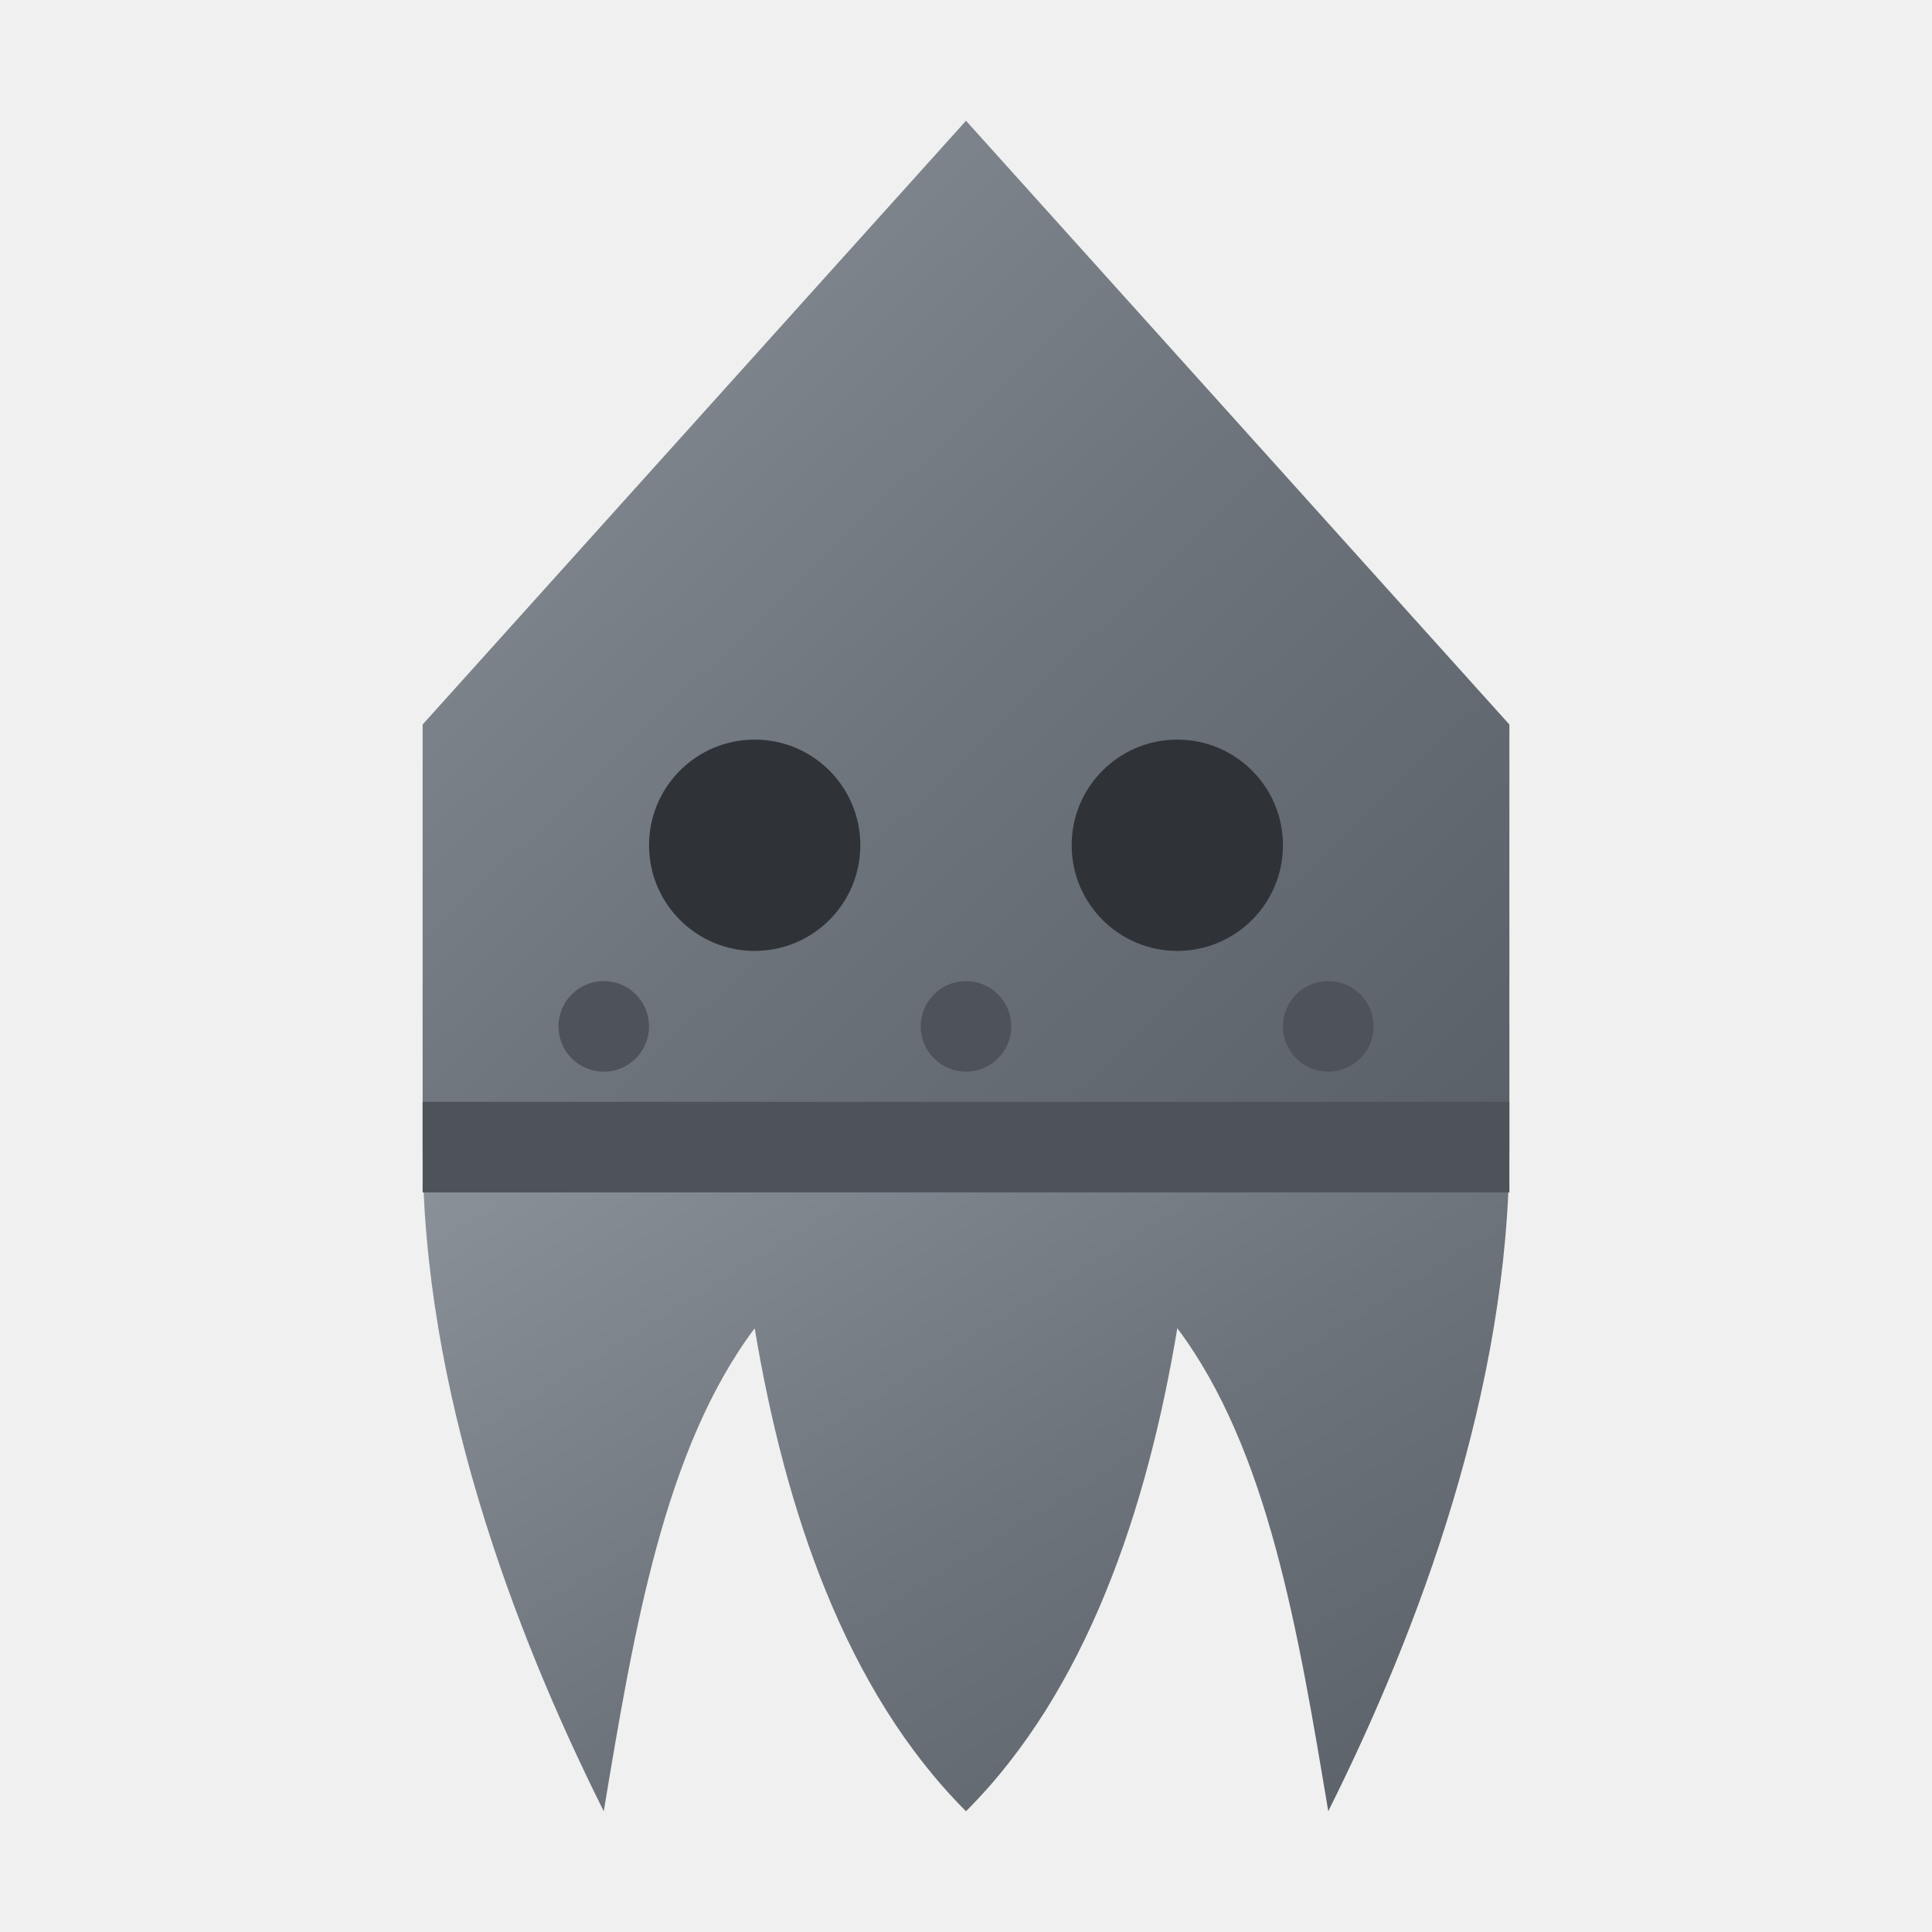
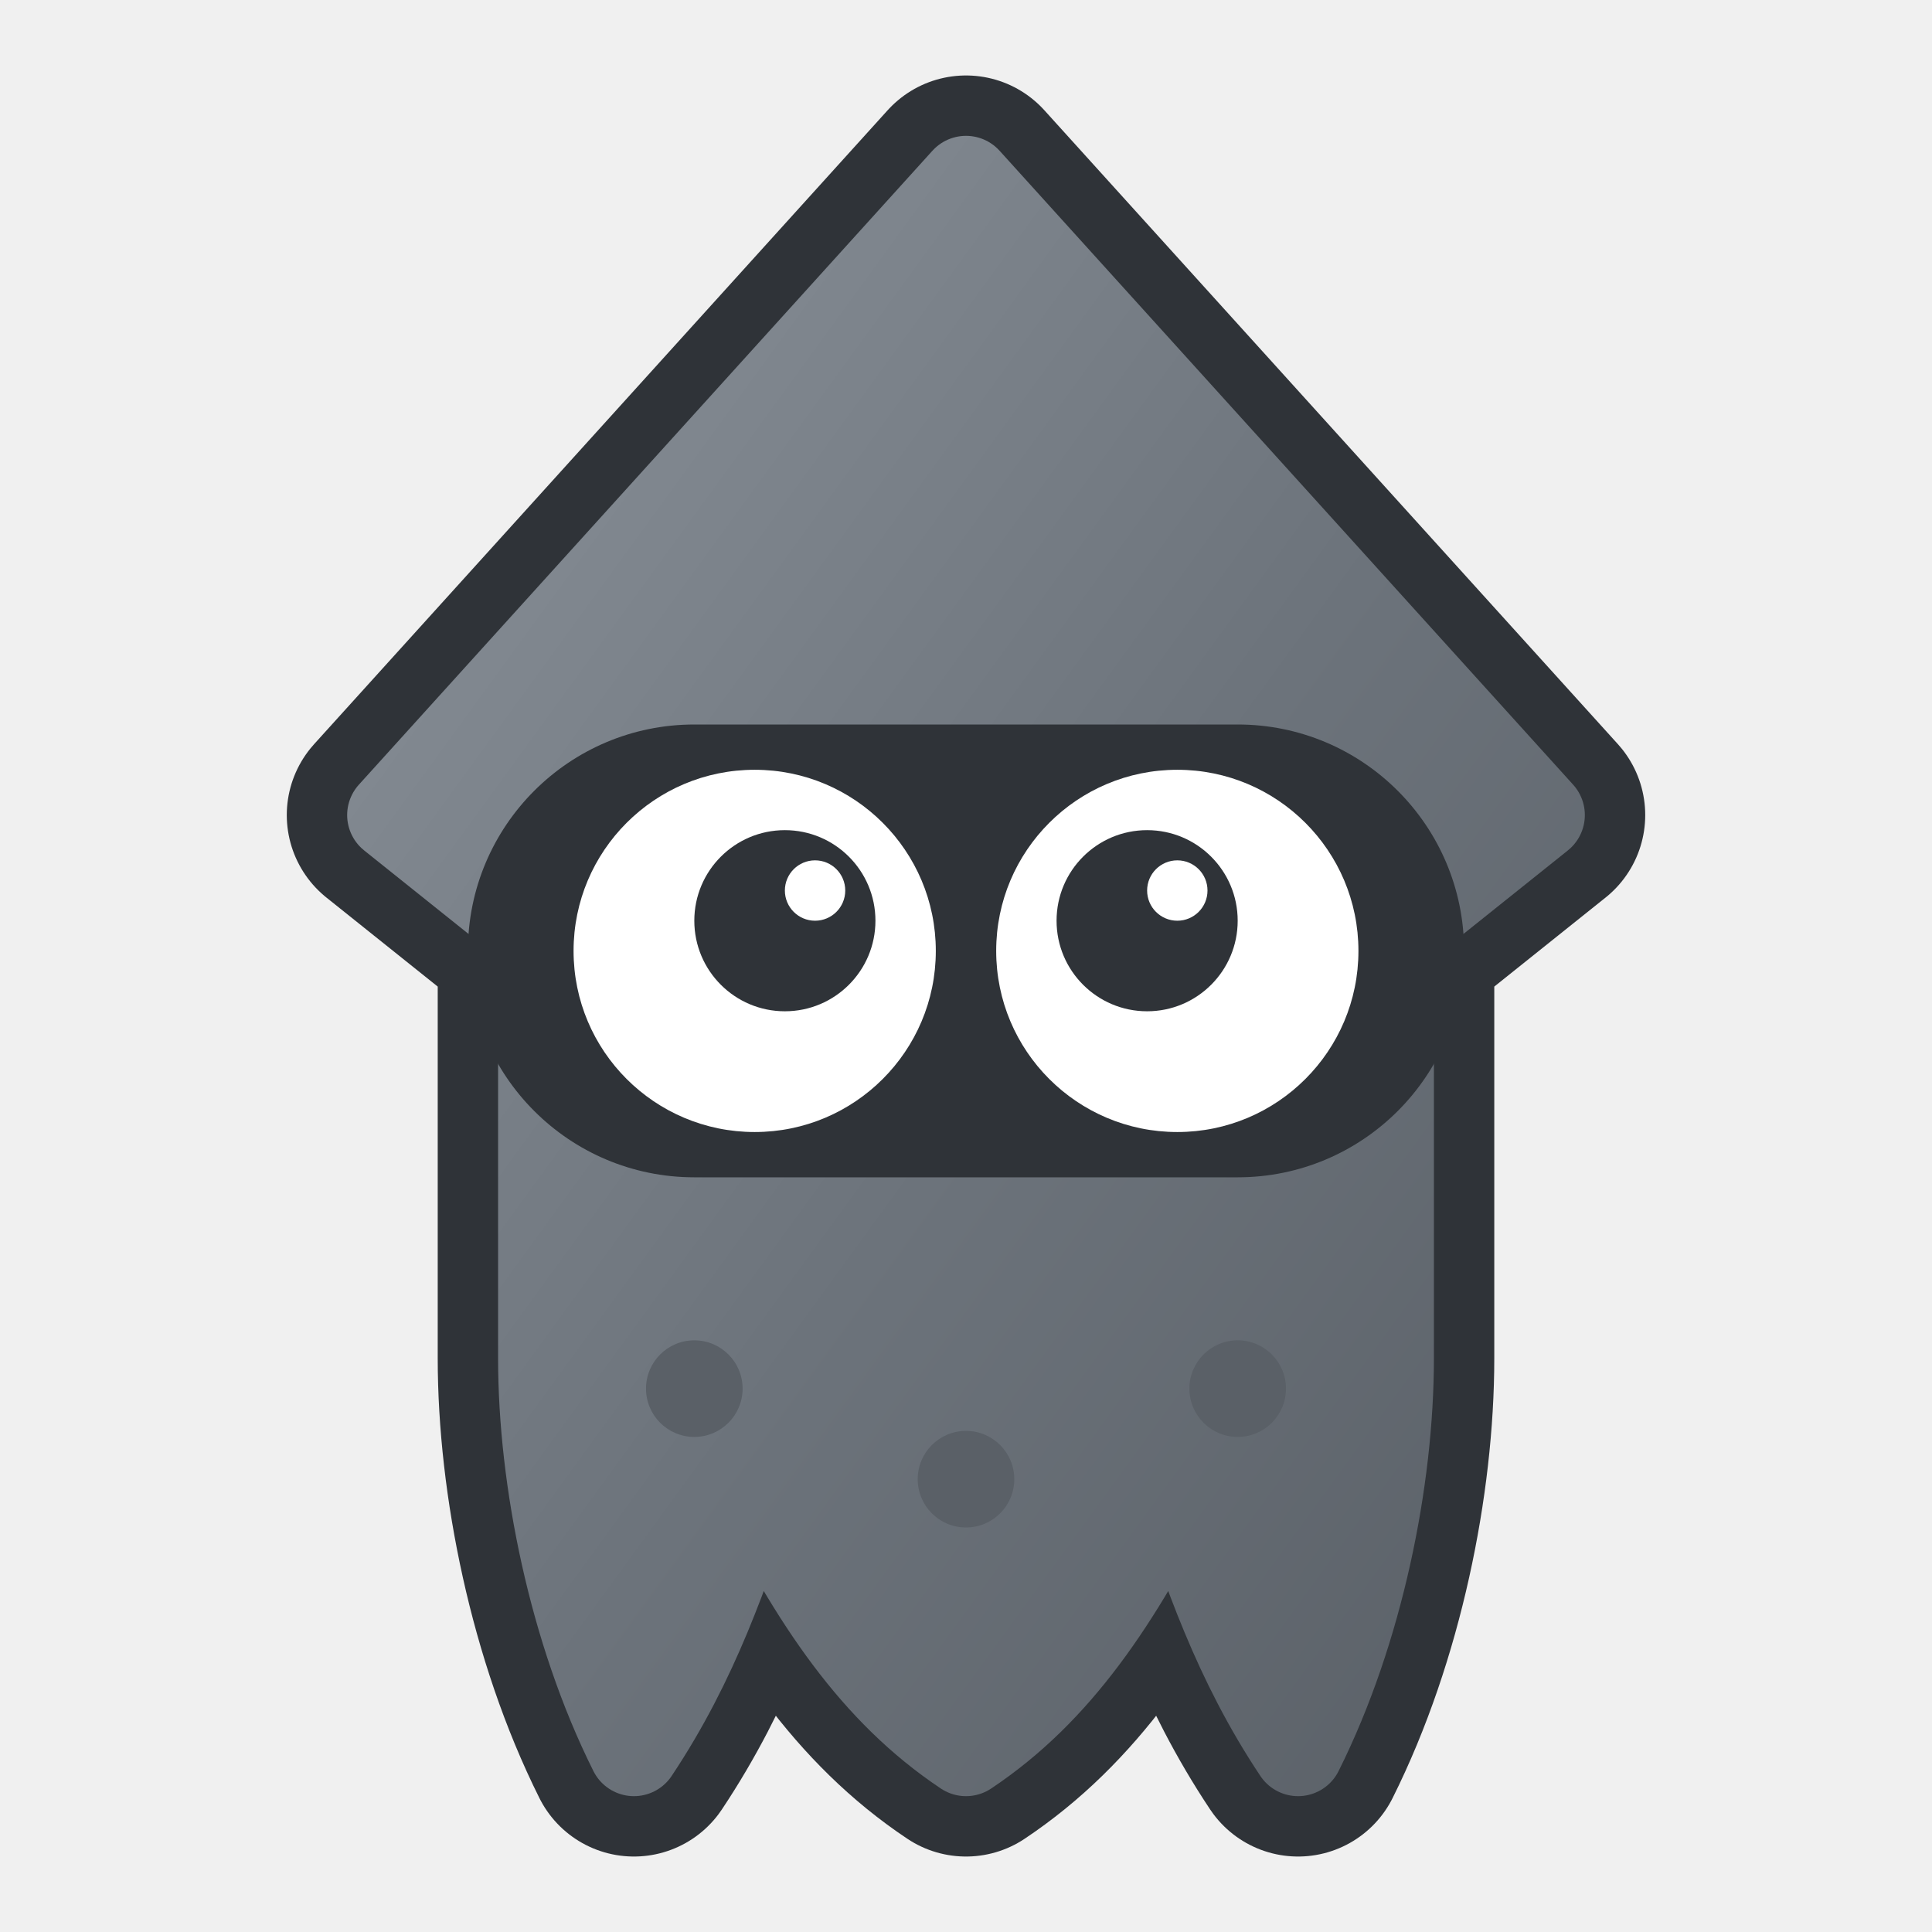
<svg xmlns="http://www.w3.org/2000/svg" viewBox="0 0 64 64">
  <defs>
    <linearGradient id="iron" x1="0" y1="0" x2="1" y2="1">
      <stop offset="0" stop-color="#8b929a" />
      <stop offset=".55" stop-color="#6c737b" />
      <stop offset="1" stop-color="#5a6067" />
    </linearGradient>
  </defs>
-   <path d="M32 4 50 24v14H14V24z" fill="url(#iron)" />
-   <path d="M14 38c0 8 3 16 6 22 1-6 2-12 5-16 1 6 3 12 7 16 4-4 6-10 7-16 3 4 4 10 5 16 3-6 6-14 6-22z" fill="url(#iron)" />
-   <path d="M14 38h36" stroke="#4d5359" stroke-width="3" />
-   <circle cx="25" cy="28" r="3.5" fill="#2f3338" />
-   <circle cx="39" cy="28" r="3.5" fill="#2f3338" />
-   <circle cx="20" cy="34" r="1.5" fill="#4d5359" />
-   <circle cx="32" cy="34" r="1.5" fill="#4d5359" />
-   <circle cx="44" cy="34" r="1.5" fill="#4d5359" />
+   <g stroke="#2f3338" stroke-width="7" stroke-linejoin="round" stroke-linecap="round" fill="#2f3338">
+     <path d="M32 6 51 27 46 31v14c0 4-1 9-3 13-2-3-3-6-4-9-2 4-4 7-7 9-3-2-5-5-7-9-1 3-2 6-4 9-2-4-3-9-3-13V31l-5-4z" />
+   </g>
+   <g stroke="url(#iron)" stroke-width="3" stroke-linejoin="round" stroke-linecap="round" fill="url(#iron)">
+     <path d="M32 6 51 27 46 31v14c0 4-1 9-3 13-2-3-3-6-4-9-2 4-4 7-7 9-3-2-5-5-7-9-1 3-2 6-4 9-2-4-3-9-3-13V31l-5-4z" />
+   </g>
+   <rect x="15.5" y="24" width="33" height="15" rx="7.5" fill="#2f3338" />
+   <circle cx="25" cy="31.5" r="6" fill="#fff" />
+   <circle cx="39" cy="31.5" r="6" fill="#fff" />
+   <circle cx="26" cy="30.5" r="3" fill="#2f3338" />
+   <circle cx="38" cy="30.5" r="3" fill="#2f3338" />
+   <circle cx="27" cy="29.5" r="1" fill="#fff" />
+   <circle cx="39" cy="29.5" r="1" fill="#fff" />
+   <circle cx="23" cy="46" r="1.6" fill="#5a6067" />
+   <circle cx="32" cy="49" r="1.6" fill="#5a6067" />
+   <circle cx="41" cy="46" r="1.6" fill="#5a6067" />
</svg>
